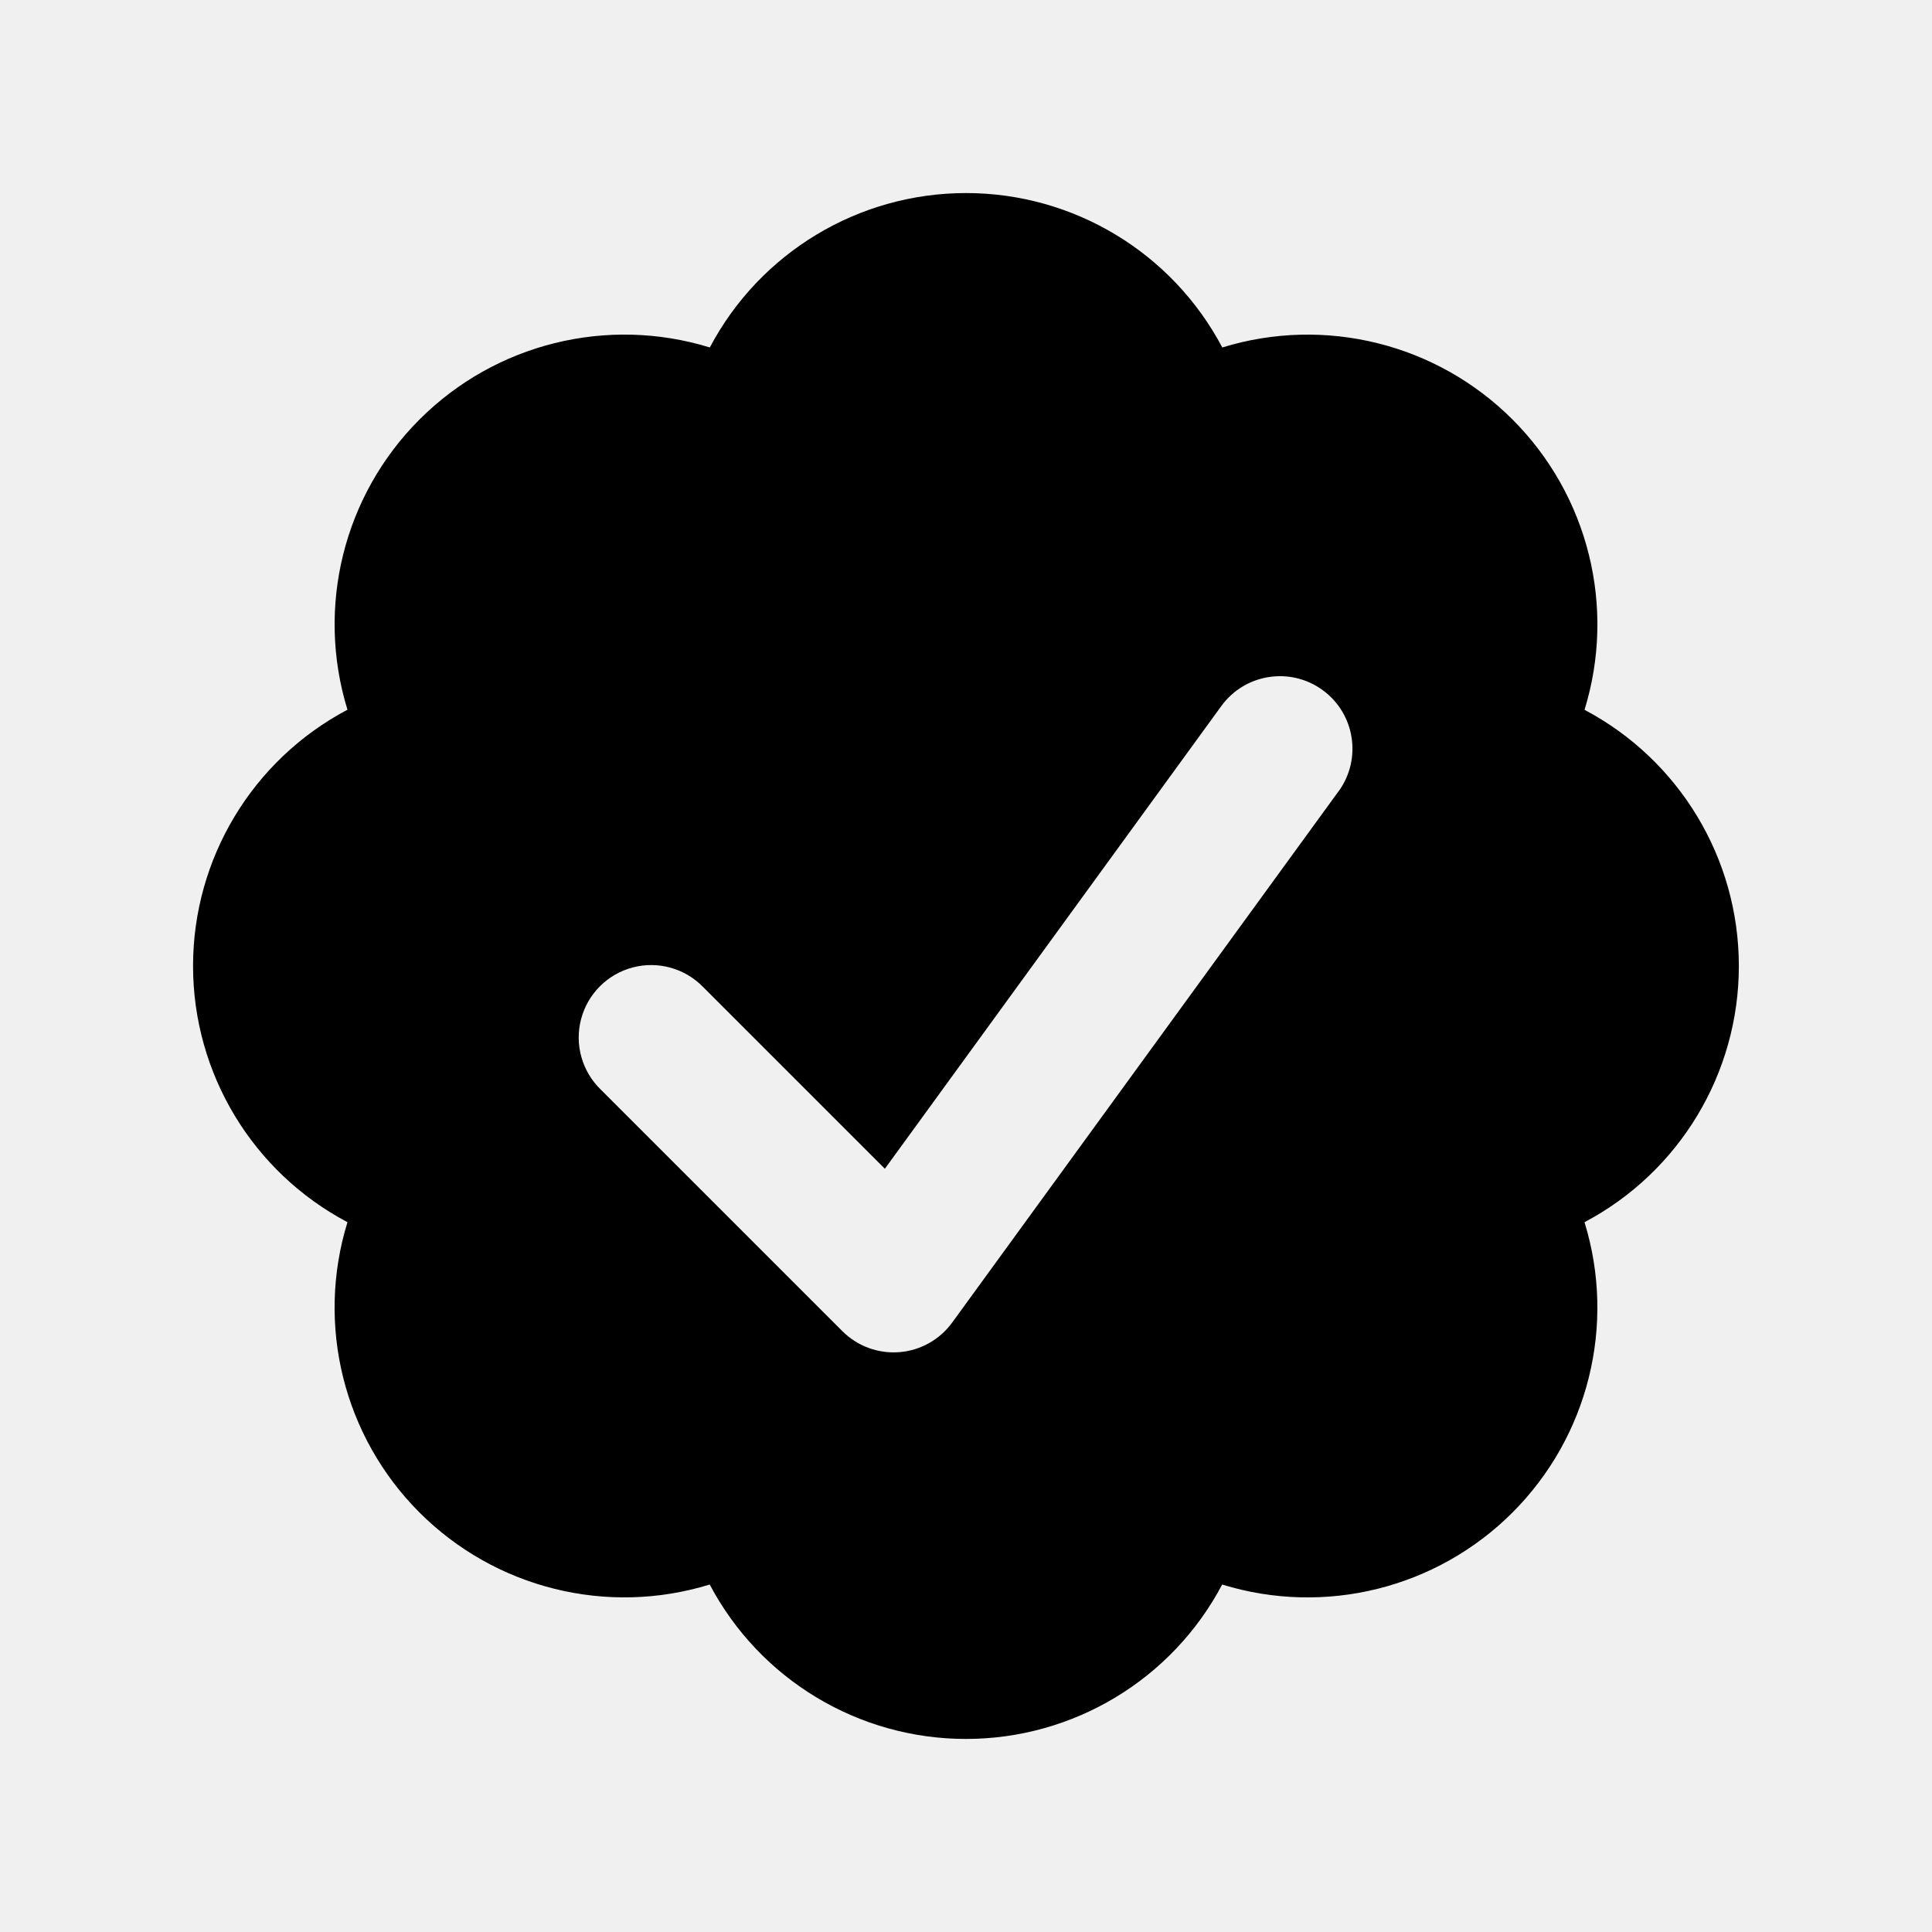
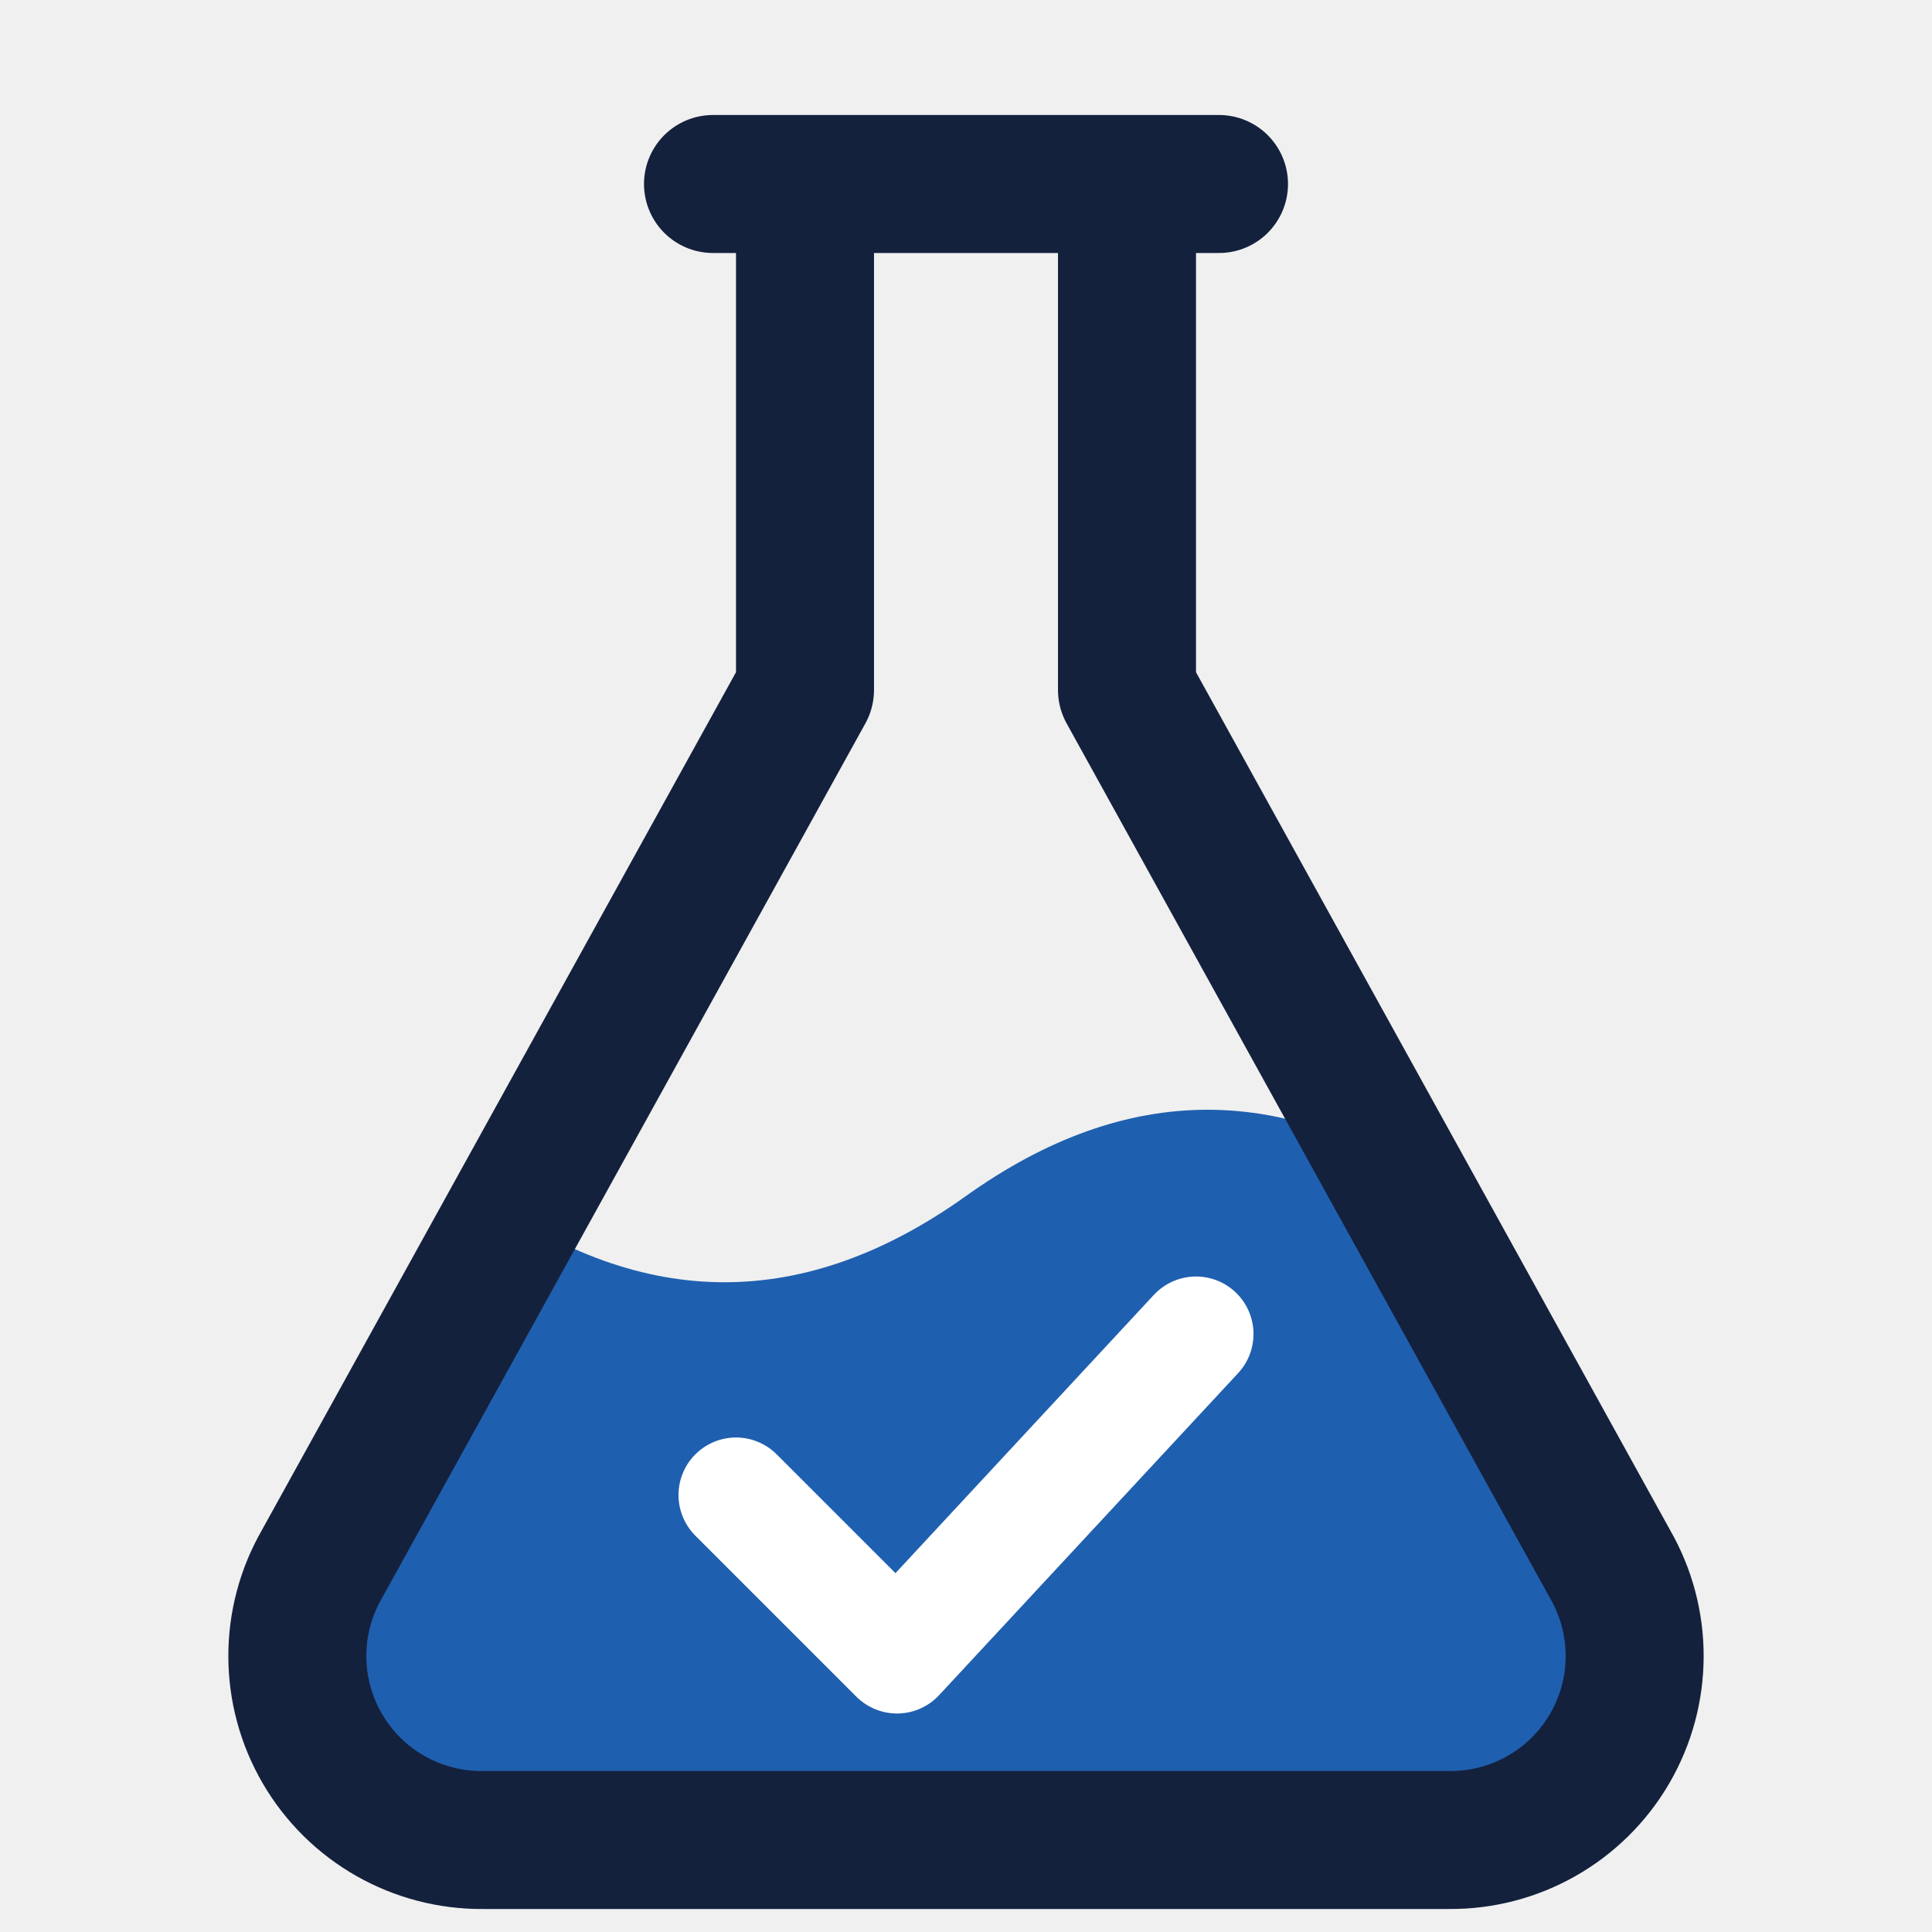
- <svg xmlns="http://www.w3.org/2000/svg" viewBox="0 0 20 20" fill="currentColor">
-   <path fill-rule="evenodd" d="M16.403 12.652a3 3 0 000-5.304 3 3 0 00-3.75-3.751 3 3 0 00-5.305 0 3 3 0 00-3.751 3.75 3 3 0 000 5.305 3 3 0 003.75 3.751 3 3 0 005.305 0 3 3 0 003.751-3.75zm-2.546-4.46a.75.75 0 00-1.214-.883l-3.483 4.79-1.88-1.88a.75.75 0 10-1.06 1.061l2.5 2.5a.75.75 0 001.137-.089l4-5.5z" clip-rule="evenodd" />
+ <svg xmlns="http://www.w3.org/2000/svg" viewBox="0 0 84 84">
+   <style>
+     .glass { stroke: #14213d; }
+     .liquid { fill: #1f5faf; }
+     .tick { stroke: #ffffff; }
+     @media (prefers-color-scheme: dark) {
+       .glass { stroke: #f4efe6; }
+       .liquid { fill: #6fa8f5; }
+       .tick { stroke: #0e1a2e; }
+     }
+   </style>
+   <defs>
+     <clipPath id="inside">
+       <path d="M35 8v22L14 68a8 8 0 0 0 7 12h42a8 8 0 0 0 7-12L49 30V8z" />
+     </clipPath>
+   </defs>
+   <path class="liquid" clip-path="url(#inside)" d="M0 52c7-5 14-5 21 0s14 5 21 0 14-5 21 0 14 5 21 0V90H0z" />
+   <path class="glass" d="M31 8h22M35 8v22L14 68a8 8 0 0 0 7 12h42a8 8 0 0 0 7-12L49 30V8" stroke-width="6" fill="none" stroke-linejoin="round" stroke-linecap="round" />
+   <path class="tick" d="M32 65l7 7 13-14" stroke-width="5" fill="none" stroke-linecap="round" stroke-linejoin="round" />
</svg>
